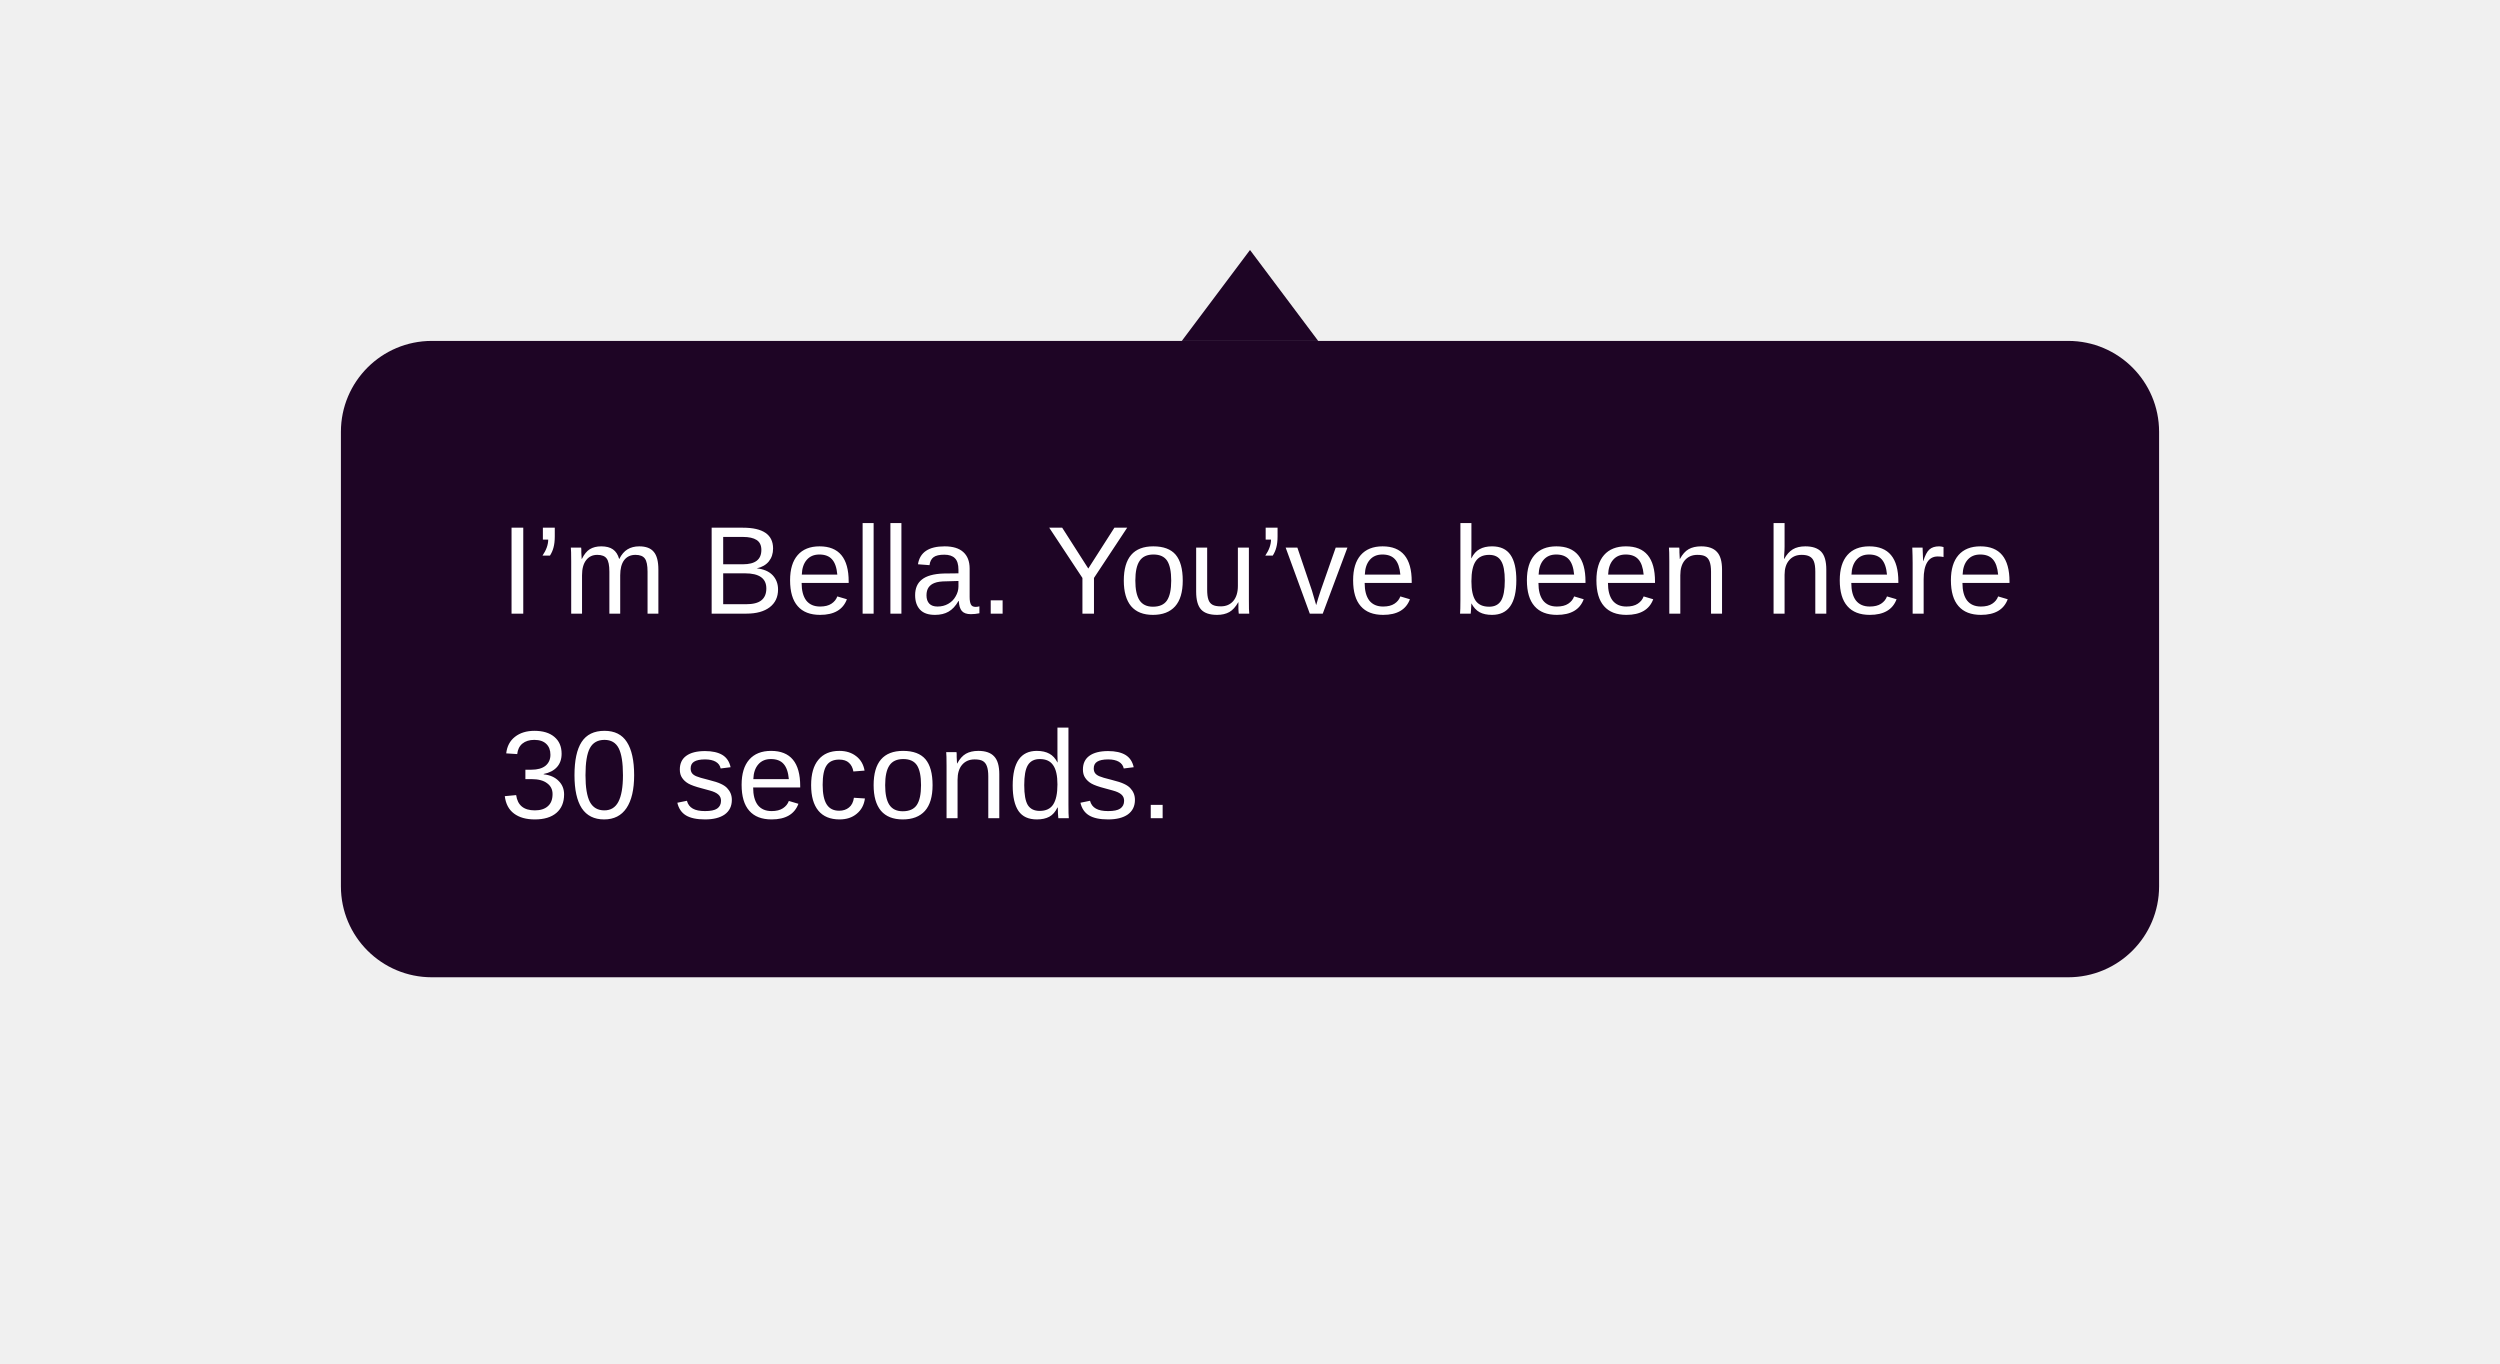
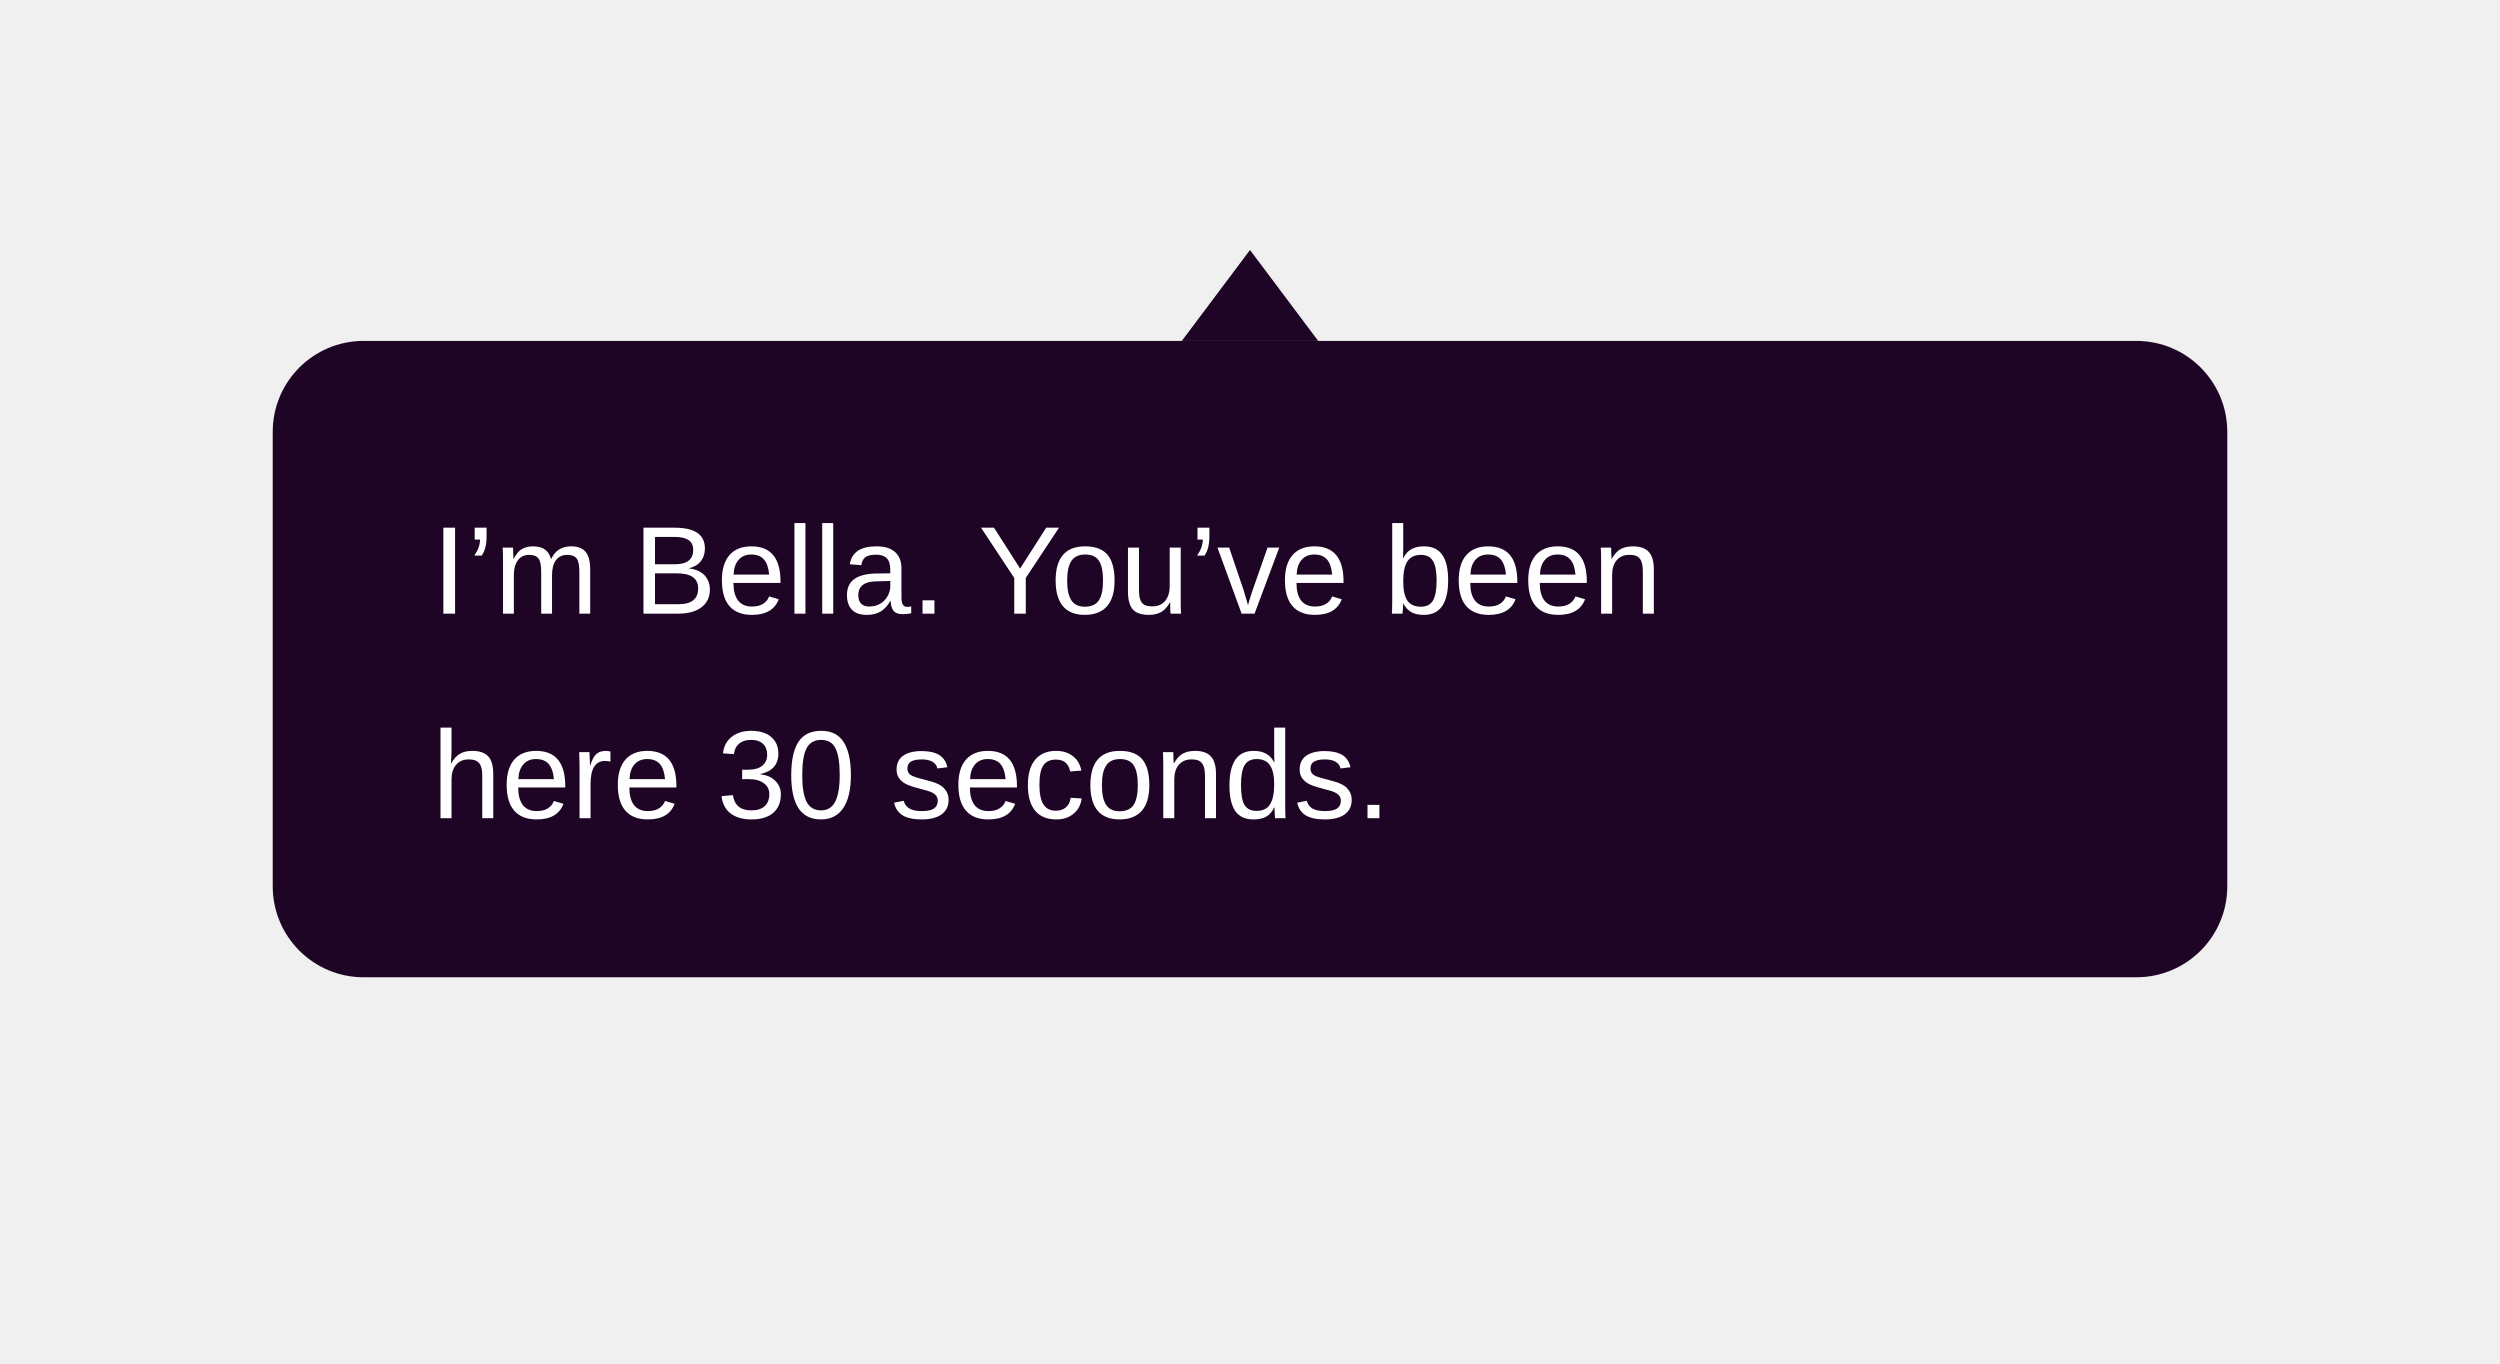
<svg xmlns="http://www.w3.org/2000/svg" viewBox="0 0 220 120">
  <path d="M104 30 L110 22 L116 30 Z" fill="#1e0525" />
-   <rect x="30" y="30" width="160" height="56" rx="8" fill="#1e0525" />
-   <text x="44" y="54" font-family="-apple-system, 'Helvetica Neue', Arial, sans-serif" font-size="11" fill="#fff">I’m Bella. You’ve been here</text>
-   <text x="44" y="72" font-family="-apple-system, 'Helvetica Neue', Arial, sans-serif" font-size="11" fill="#fff">30 seconds.</text>
+   <rect x="24" y="30" width="172" height="56" rx="8" fill="#1e0525" />
+   <text x="38" y="54" font-family="-apple-system, 'Helvetica Neue', Arial, sans-serif" font-size="11" fill="#fff">I’m Bella. You’ve been</text>
+   <text x="38" y="72" font-family="-apple-system, 'Helvetica Neue', Arial, sans-serif" font-size="11" fill="#fff">here 30 seconds.</text>
</svg>
